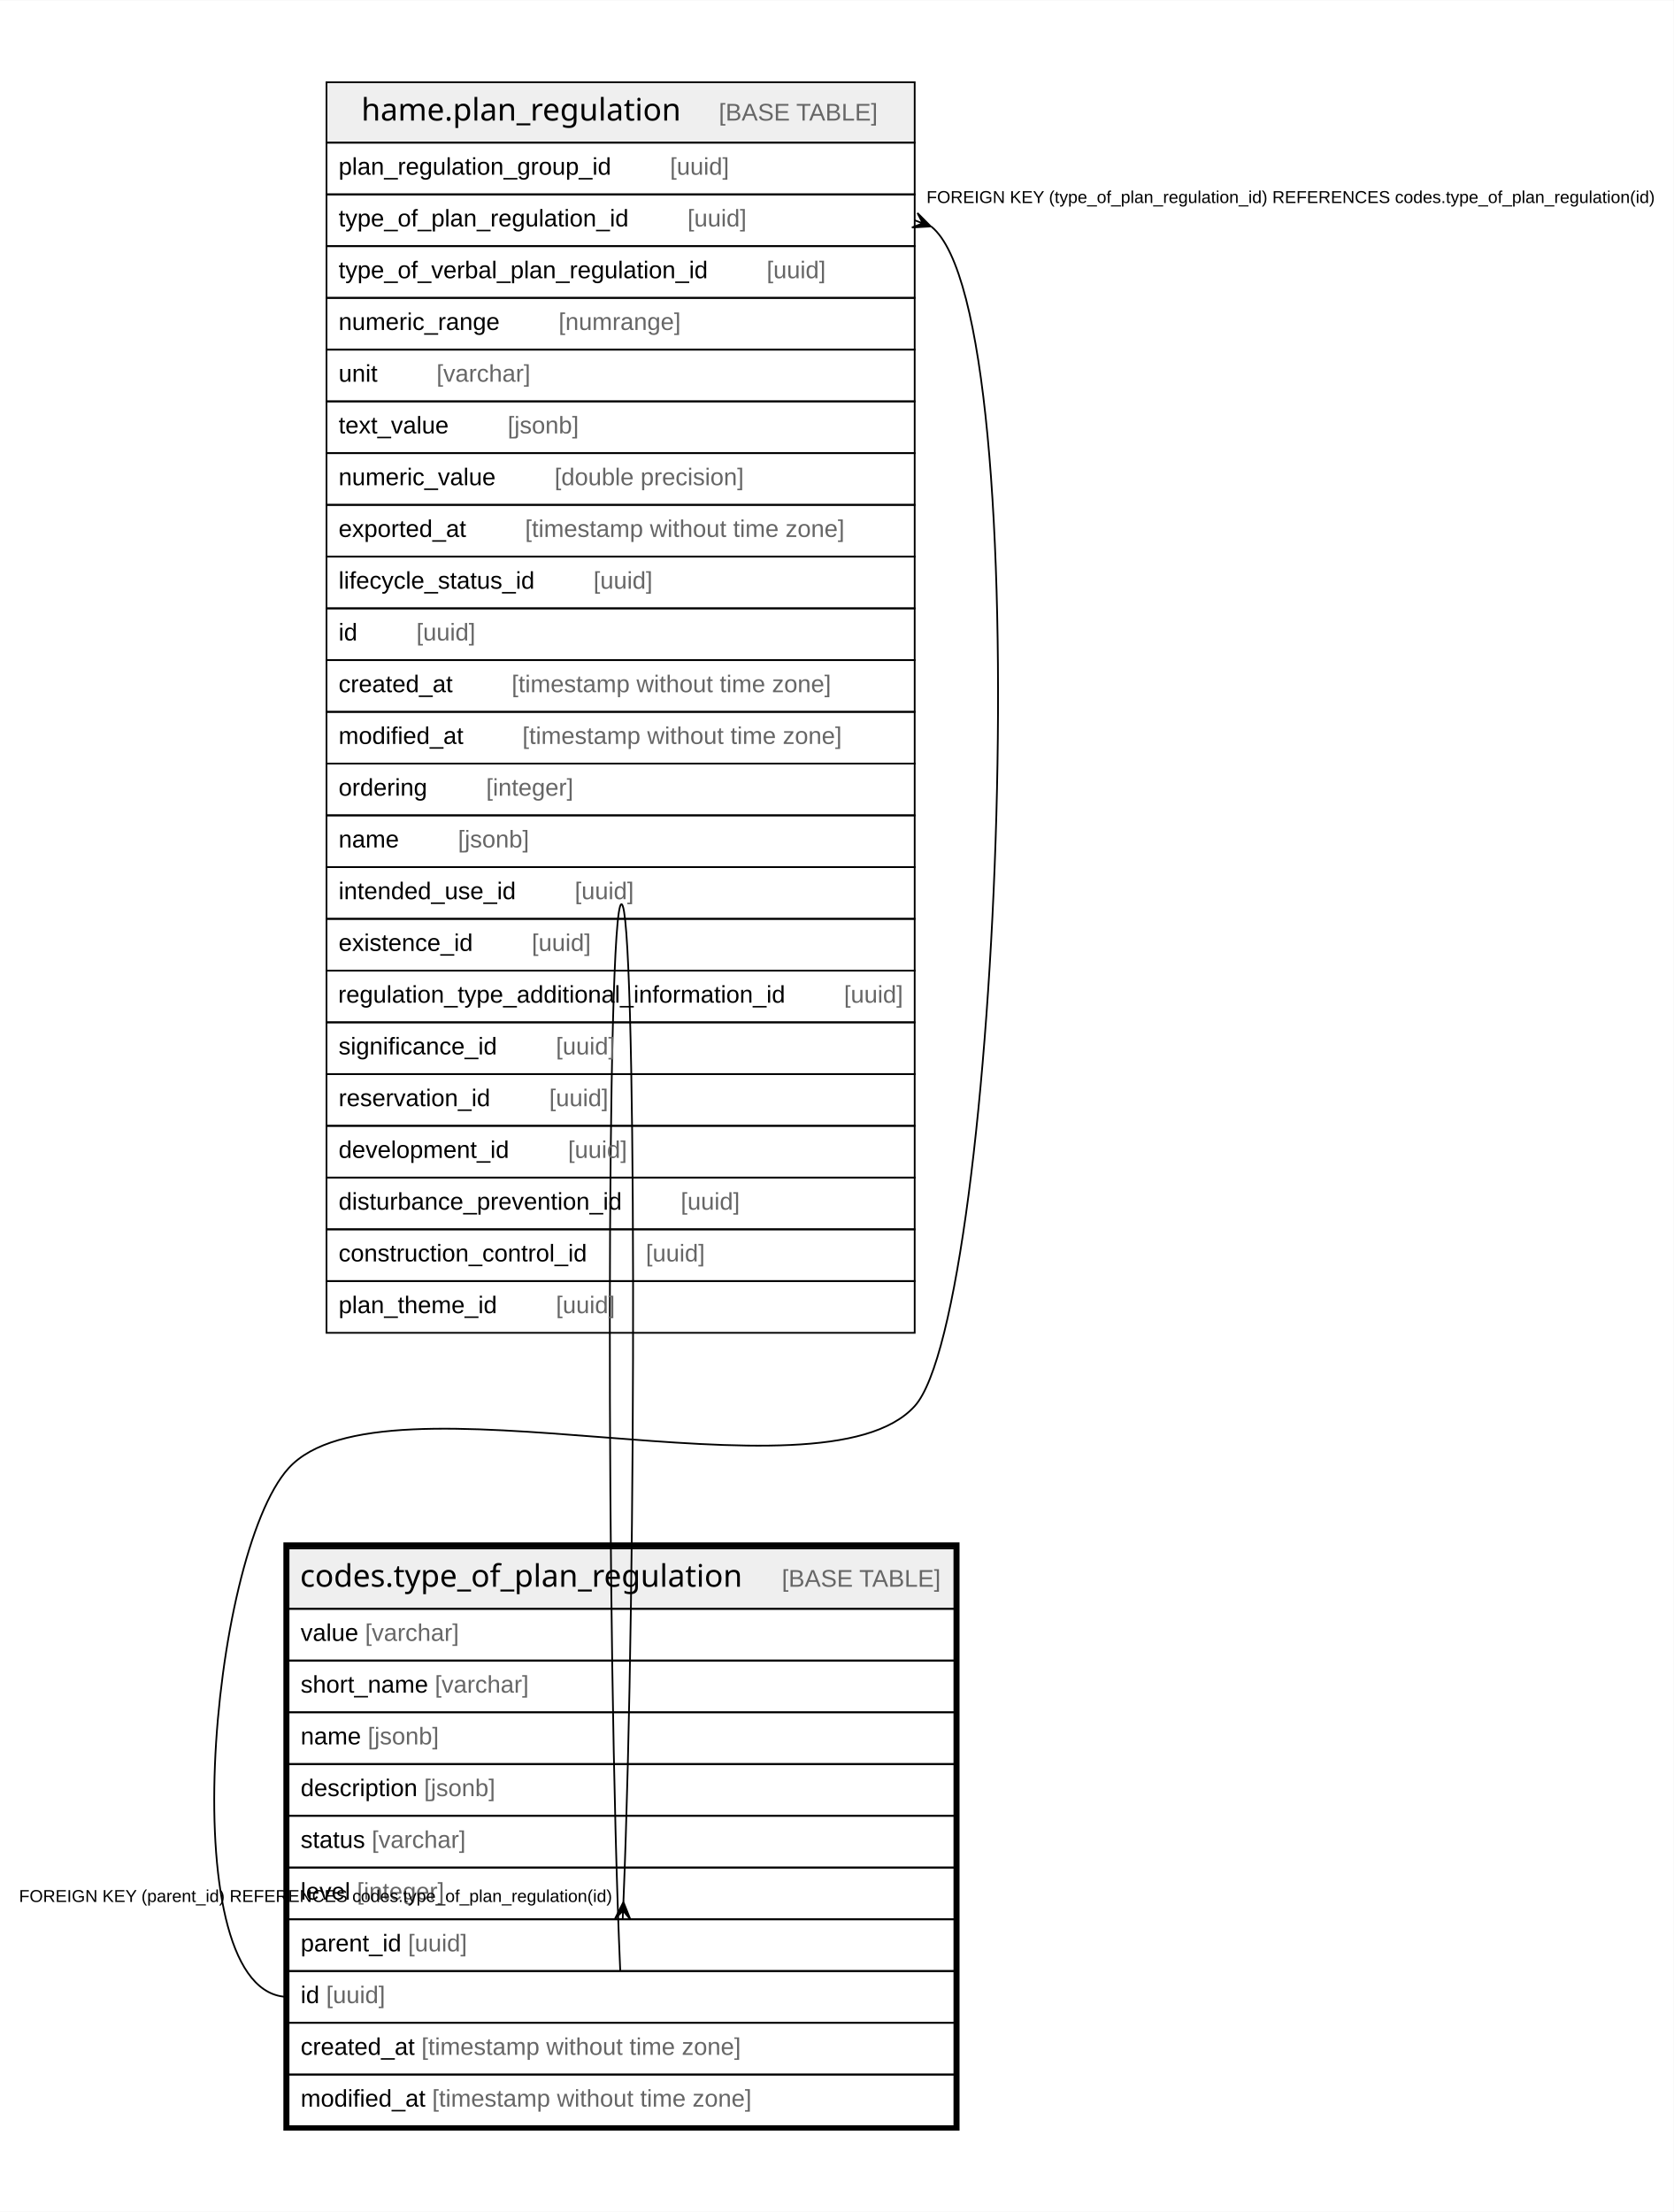
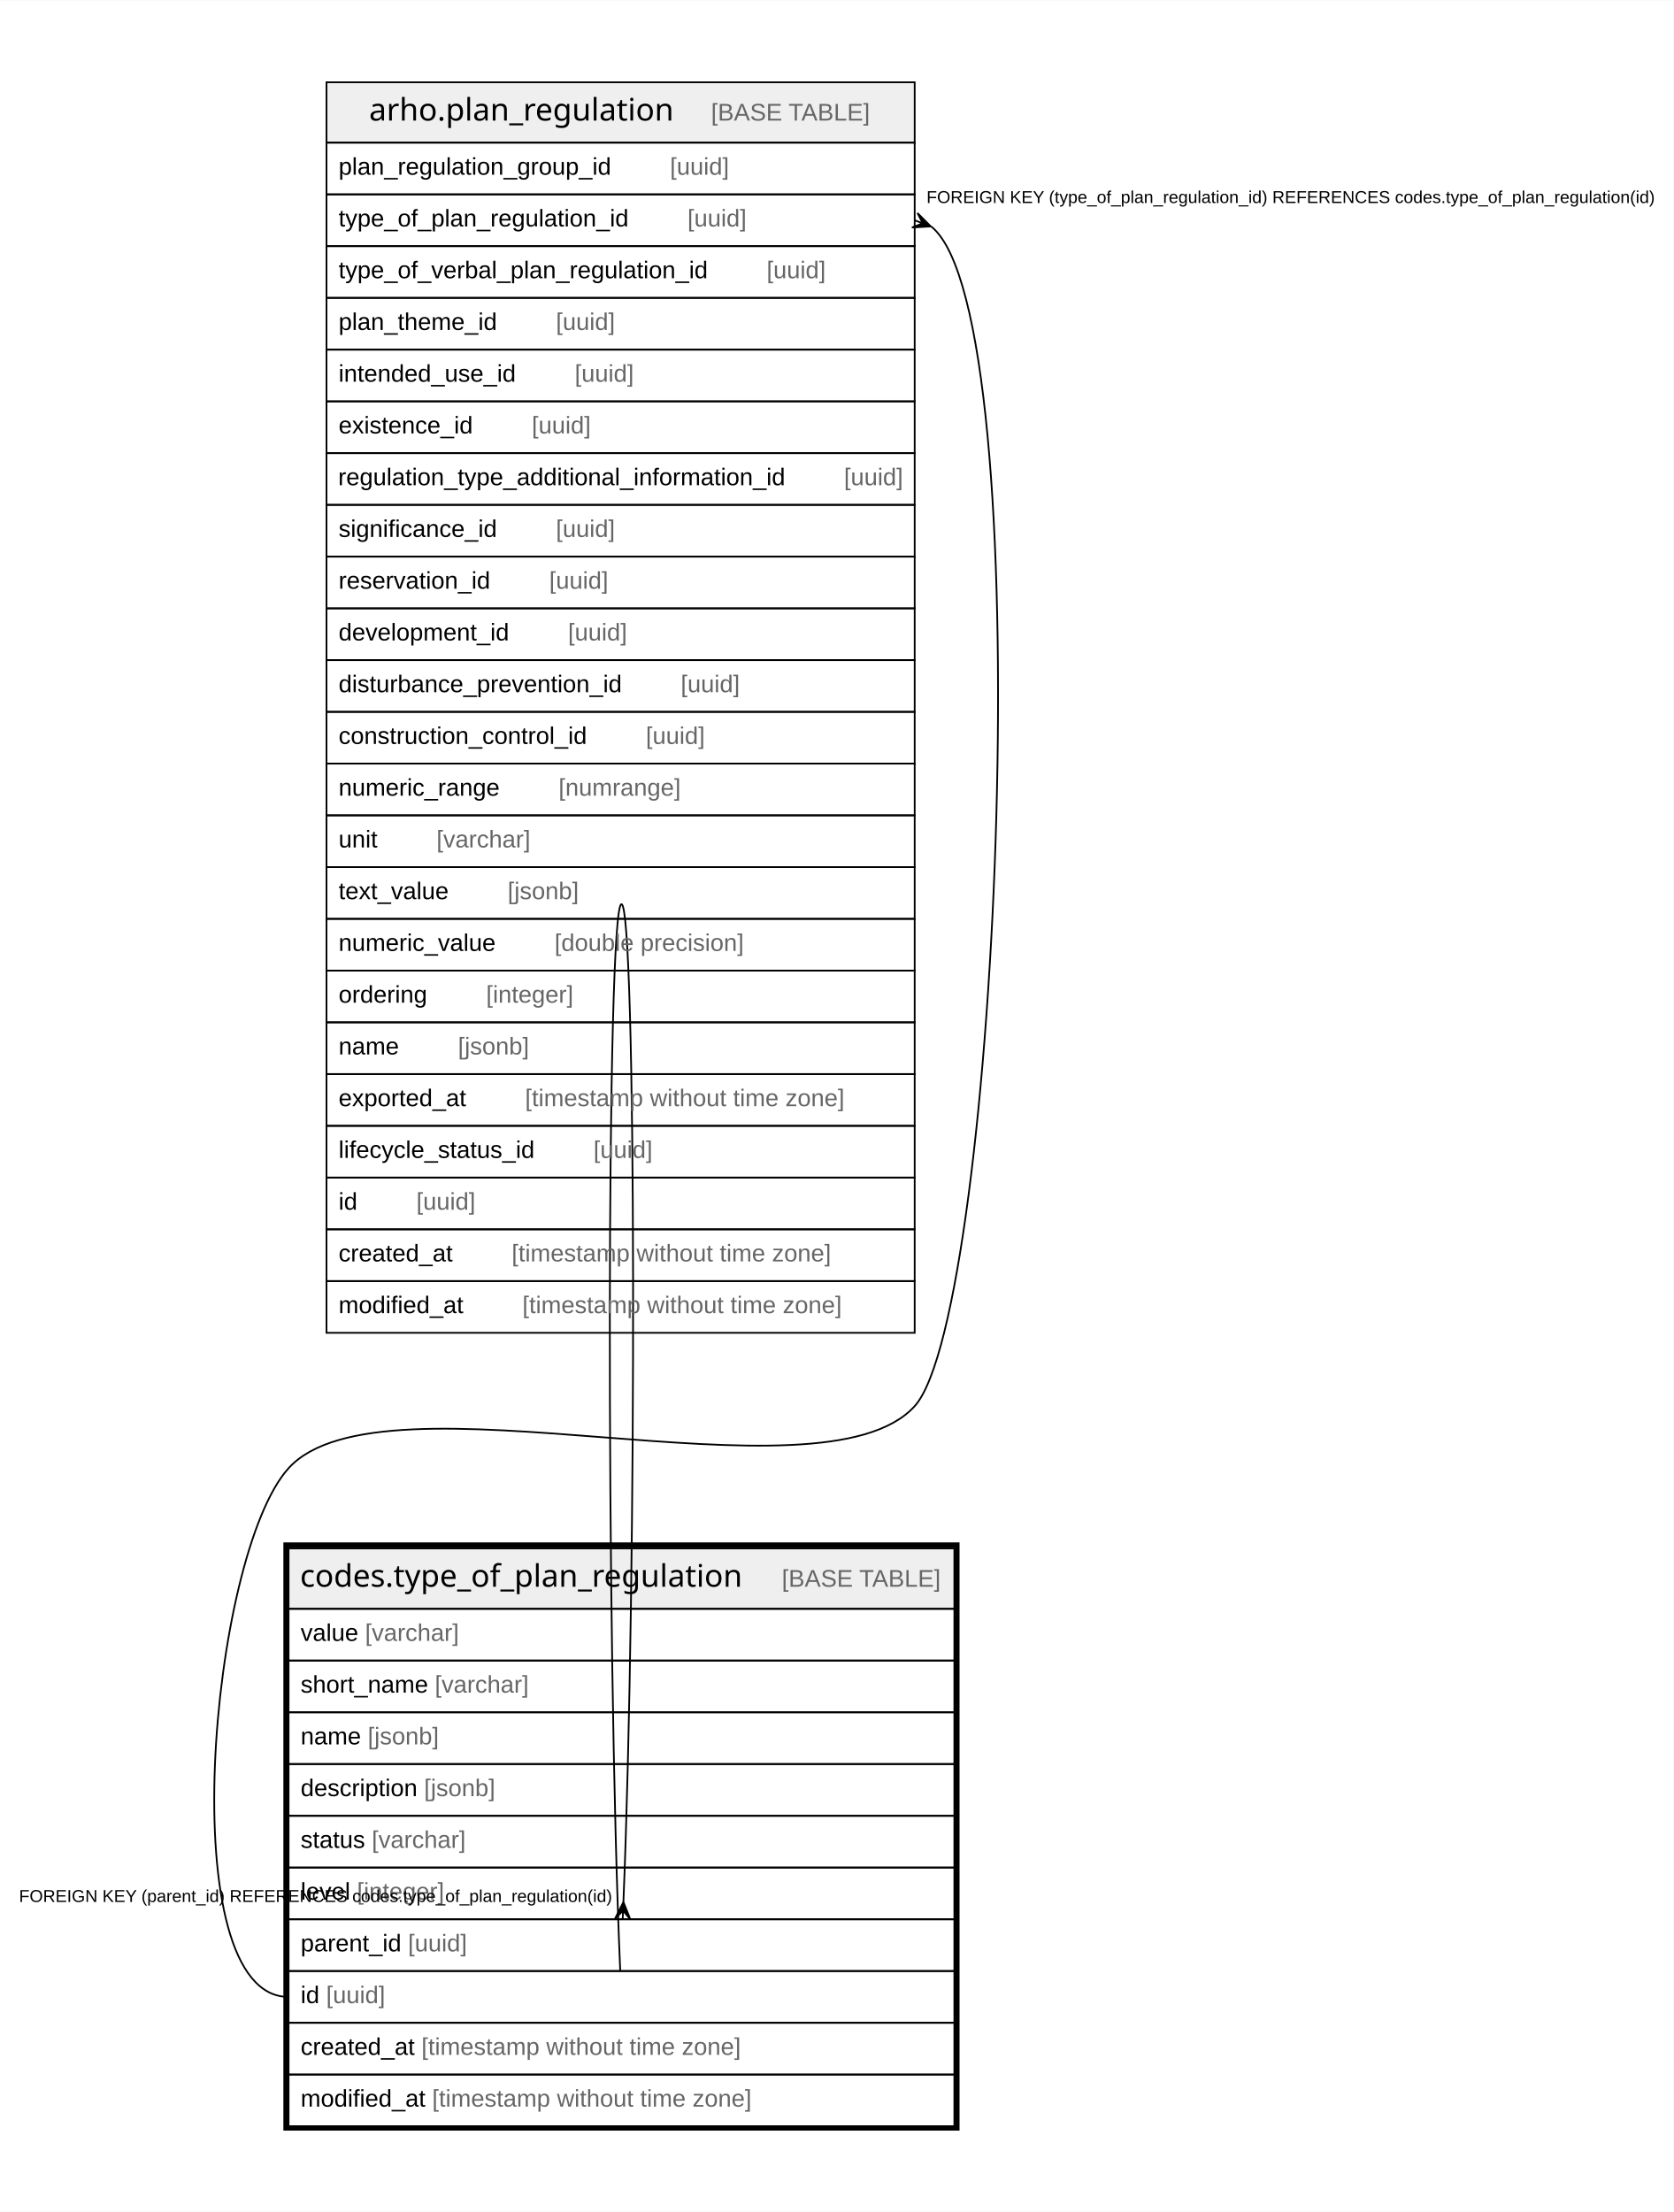
<svg xmlns="http://www.w3.org/2000/svg" width="970pt" height="1282pt" viewBox="0.00 0.00 970.29 1282.00">
  <g id="graph0" class="graph" transform="scale(1 1) rotate(0) translate(4 1278)">
    <polygon fill="#ffffff" stroke="transparent" points="-4,4 -4,-1278 966.294,-1278 966.294,4 -4,4" />
    <g id="node1" class="node">
      <polygon fill="#efefef" stroke="transparent" points="163.294,-345.5 163.294,-380.5 549.294,-380.5 549.294,-345.5 163.294,-345.5" />
      <polygon fill="none" stroke="#000000" points="163.294,-345.5 163.294,-380.5 549.294,-380.5 549.294,-345.5 163.294,-345.5" />
      <text text-anchor="start" x="169.963" y="-358.3" font-family="Arial Bold" font-size="18.00" fill="#000000">codes.type_of_plan_regulation</text>
      <text text-anchor="start" x="415.058" y="-358.3" font-family="Arial" font-size="14.00" fill="#000000">    </text>
      <text text-anchor="start" x="449.263" y="-358.3" font-family="Arial" font-size="14.00" fill="#666666">[BASE TABLE]</text>
      <polygon fill="none" stroke="#000000" points="163.294,-315.5 163.294,-345.5 549.294,-345.5 549.294,-315.5 163.294,-315.5" />
      <text text-anchor="start" x="170.294" y="-326.9" font-family="Arial" font-size="14.00" fill="#000000">value </text>
      <text text-anchor="start" x="207.639" y="-326.9" font-family="Arial" font-size="14.00" fill="#666666">[varchar]</text>
      <polygon fill="none" stroke="#000000" points="163.294,-285.5 163.294,-315.5 549.294,-315.5 549.294,-285.5 163.294,-285.5" />
      <text text-anchor="start" x="170.294" y="-296.9" font-family="Arial" font-size="14.00" fill="#000000">short_name </text>
      <text text-anchor="start" x="248.092" y="-296.9" font-family="Arial" font-size="14.00" fill="#666666">[varchar]</text>
      <polygon fill="none" stroke="#000000" points="163.294,-255.5 163.294,-285.5 549.294,-285.5 549.294,-255.5 163.294,-255.5" />
      <text text-anchor="start" x="170.294" y="-266.9" font-family="Arial" font-size="14.00" fill="#000000">name </text>
      <text text-anchor="start" x="209.193" y="-266.9" font-family="Arial" font-size="14.00" fill="#666666">[jsonb]</text>
      <polygon fill="none" stroke="#000000" points="163.294,-225.5 163.294,-255.5 549.294,-255.5 549.294,-225.5 163.294,-225.5" />
      <text text-anchor="start" x="170.294" y="-236.9" font-family="Arial" font-size="14.00" fill="#000000">description </text>
      <text text-anchor="start" x="241.862" y="-236.9" font-family="Arial" font-size="14.00" fill="#666666">[jsonb]</text>
      <polygon fill="none" stroke="#000000" points="163.294,-195.5 163.294,-225.5 549.294,-225.5 549.294,-195.5 163.294,-195.5" />
      <text text-anchor="start" x="170.294" y="-206.9" font-family="Arial" font-size="14.00" fill="#000000">status </text>
      <text text-anchor="start" x="211.531" y="-206.9" font-family="Arial" font-size="14.00" fill="#666666">[varchar]</text>
      <polygon fill="none" stroke="#000000" points="163.294,-165.5 163.294,-195.5 549.294,-195.5 549.294,-165.5 163.294,-165.5" />
      <text text-anchor="start" x="170.294" y="-176.9" font-family="Arial" font-size="14.00" fill="#000000">level </text>
      <text text-anchor="start" x="202.963" y="-176.9" font-family="Arial" font-size="14.00" fill="#666666">[integer]</text>
      <polygon fill="none" stroke="#000000" points="163.294,-135.5 163.294,-165.5 549.294,-165.5 549.294,-135.5 163.294,-135.5" />
      <text text-anchor="start" x="170.294" y="-146.9" font-family="Arial" font-size="14.00" fill="#000000">parent_id </text>
      <text text-anchor="start" x="232.538" y="-146.9" font-family="Arial" font-size="14.00" fill="#666666">[uuid]</text>
      <polygon fill="none" stroke="#000000" points="163.294,-105.5 163.294,-135.5 549.294,-135.5 549.294,-105.5 163.294,-105.5" />
      <text text-anchor="start" x="170.294" y="-116.9" font-family="Arial" font-size="14.00" fill="#000000">id </text>
      <text text-anchor="start" x="185.074" y="-116.9" font-family="Arial" font-size="14.00" fill="#666666">[uuid]</text>
      <polygon fill="none" stroke="#000000" points="163.294,-75.5 163.294,-105.5 549.294,-105.5 549.294,-75.5 163.294,-75.5" />
      <text text-anchor="start" x="170.294" y="-86.9" font-family="Arial" font-size="14.00" fill="#000000">created_at </text>
      <text text-anchor="start" x="240.322" y="-86.9" font-family="Arial" font-size="14.00" fill="#666666">[timestamp without time zone]</text>
      <polygon fill="none" stroke="#000000" points="163.294,-45.5 163.294,-75.5 549.294,-75.5 549.294,-45.5 163.294,-45.5" />
      <text text-anchor="start" x="170.294" y="-56.9" font-family="Arial" font-size="14.00" fill="#000000">modified_at </text>
      <text text-anchor="start" x="246.536" y="-56.9" font-family="Arial" font-size="14.00" fill="#666666">[timestamp without time zone]</text>
      <polygon fill="none" stroke="#000000" stroke-width="3" points="161.794,-44.5 161.794,-382.5 550.794,-382.5 550.794,-44.5 161.794,-44.5" />
    </g>
    <g id="edge1" class="edge">
      <path fill="none" stroke="#000000" d="M357.429,-175.614C365.277,-367.069 364.899,-754 356.294,-754 347.536,-754 347.301,-324.689 355.589,-135.592" />
      <polygon fill="#000000" stroke="#000000" points="357.425,-175.52 361.496,-165.337 357.213,-170.524 357,-165.529 357,-165.529 357,-165.529 357.213,-170.524 352.504,-165.72 357.425,-175.52 357.425,-175.52" />
      <text text-anchor="start" x="7.027" y="-175.529" font-family="Arial" font-size="10.00" fill="#000000">FOREIGN KEY (parent_id) REFERENCES codes.type_of_plan_regulation(id)</text>
    </g>
    <g id="node2" class="node">
      <polygon fill="#efefef" stroke="transparent" points="185.294,-1195.5 185.294,-1230.5 526.294,-1230.5 526.294,-1195.5 185.294,-1195.5" />
      <polygon fill="none" stroke="#000000" points="185.294,-1195.5 185.294,-1230.5 526.294,-1230.5 526.294,-1195.5 185.294,-1195.5" />
-       <text text-anchor="start" x="205.484" y="-1208.3" font-family="Arial Bold" font-size="18.00" fill="#000000">hame.plan_regulation</text>
-       <text text-anchor="start" x="378.536" y="-1208.3" font-family="Arial" font-size="14.00" fill="#000000">    </text>
-       <text text-anchor="start" x="412.741" y="-1208.3" font-family="Arial" font-size="14.00" fill="#666666">[BASE TABLE]</text>
+       <text text-anchor="start" x="209.984" y="-1208.3" font-family="Arial Bold" font-size="18.00" fill="#000000">arho.plan_regulation</text>
+       <text text-anchor="start" x="374.036" y="-1208.3" font-family="Arial" font-size="14.00" fill="#000000">    </text>
+       <text text-anchor="start" x="408.241" y="-1208.3" font-family="Arial" font-size="14.00" fill="#666666">[BASE TABLE]</text>
      <polygon fill="none" stroke="#000000" points="185.294,-1165.5 185.294,-1195.5 526.294,-1195.5 526.294,-1165.5 185.294,-1165.5" />
      <text text-anchor="start" x="192.294" y="-1176.9" font-family="Arial" font-size="14.00" fill="#000000">plan_regulation_group_id    </text>
      <text text-anchor="start" x="384.442" y="-1176.9" font-family="Arial" font-size="14.00" fill="#666666">[uuid]</text>
      <polygon fill="none" stroke="#000000" points="185.294,-1135.5 185.294,-1165.5 526.294,-1165.5 526.294,-1135.5 185.294,-1135.5" />
      <text text-anchor="start" x="192.294" y="-1146.9" font-family="Arial" font-size="14.00" fill="#000000">type_of_plan_regulation_id    </text>
      <text text-anchor="start" x="394.562" y="-1146.9" font-family="Arial" font-size="14.00" fill="#666666">[uuid]</text>
      <polygon fill="none" stroke="#000000" points="185.294,-1105.5 185.294,-1135.5 526.294,-1135.5 526.294,-1105.5 185.294,-1105.5" />
      <text text-anchor="start" x="192.294" y="-1116.9" font-family="Arial" font-size="14.00" fill="#000000">type_of_verbal_plan_regulation_id    </text>
      <text text-anchor="start" x="440.46" y="-1116.9" font-family="Arial" font-size="14.00" fill="#666666">[uuid]</text>
      <polygon fill="none" stroke="#000000" points="185.294,-1075.5 185.294,-1105.5 526.294,-1105.5 526.294,-1075.5 185.294,-1075.5" />
-       <text text-anchor="start" x="192.294" y="-1086.9" font-family="Arial" font-size="14.00" fill="#000000">numeric_range    </text>
-       <text text-anchor="start" x="319.848" y="-1086.9" font-family="Arial" font-size="14.00" fill="#666666">[numrange]</text>
+       <text text-anchor="start" x="192.294" y="-1086.9" font-family="Arial" font-size="14.00" fill="#000000">plan_theme_id    </text>
+       <text text-anchor="start" x="318.307" y="-1086.9" font-family="Arial" font-size="14.00" fill="#666666">[uuid]</text>
      <polygon fill="none" stroke="#000000" points="185.294,-1045.5 185.294,-1075.5 526.294,-1075.5 526.294,-1045.5 185.294,-1045.5" />
-       <text text-anchor="start" x="192.294" y="-1056.9" font-family="Arial" font-size="14.00" fill="#000000">unit    </text>
-       <text text-anchor="start" x="249.062" y="-1056.9" font-family="Arial" font-size="14.00" fill="#666666">[varchar]</text>
+       <text text-anchor="start" x="192.294" y="-1056.9" font-family="Arial" font-size="14.00" fill="#000000">intended_use_id    </text>
+       <text text-anchor="start" x="329.212" y="-1056.9" font-family="Arial" font-size="14.00" fill="#666666">[uuid]</text>
      <polygon fill="none" stroke="#000000" points="185.294,-1015.5 185.294,-1045.5 526.294,-1045.5 526.294,-1015.5 185.294,-1015.5" />
-       <text text-anchor="start" x="192.294" y="-1026.9" font-family="Arial" font-size="14.00" fill="#000000">text_value    </text>
-       <text text-anchor="start" x="290.3" y="-1026.9" font-family="Arial" font-size="14.00" fill="#666666">[jsonb]</text>
+       <text text-anchor="start" x="192.294" y="-1026.9" font-family="Arial" font-size="14.00" fill="#000000">existence_id    </text>
+       <text text-anchor="start" x="304.299" y="-1026.9" font-family="Arial" font-size="14.00" fill="#666666">[uuid]</text>
      <polygon fill="none" stroke="#000000" points="185.294,-985.5 185.294,-1015.5 526.294,-1015.5 526.294,-985.5 185.294,-985.5" />
-       <text text-anchor="start" x="192.294" y="-996.9" font-family="Arial" font-size="14.00" fill="#000000">numeric_value    </text>
-       <text text-anchor="start" x="317.512" y="-996.9" font-family="Arial" font-size="14.00" fill="#666666">[double precision]</text>
+       <text text-anchor="start" x="192.039" y="-996.9" font-family="Arial" font-size="14.00" fill="#000000">regulation_type_additional_information_id    </text>
+       <text text-anchor="start" x="485.314" y="-996.9" font-family="Arial" font-size="14.00" fill="#666666">[uuid]</text>
      <polygon fill="none" stroke="#000000" points="185.294,-955.5 185.294,-985.5 526.294,-985.5 526.294,-955.5 185.294,-955.5" />
-       <text text-anchor="start" x="192.294" y="-966.9" font-family="Arial" font-size="14.00" fill="#000000">exported_at    </text>
-       <text text-anchor="start" x="300.419" y="-966.9" font-family="Arial" font-size="14.00" fill="#666666">[timestamp without time zone]</text>
+       <text text-anchor="start" x="192.294" y="-966.9" font-family="Arial" font-size="14.00" fill="#000000">significance_id    </text>
+       <text text-anchor="start" x="318.294" y="-966.9" font-family="Arial" font-size="14.00" fill="#666666">[uuid]</text>
      <polygon fill="none" stroke="#000000" points="185.294,-925.5 185.294,-955.5 526.294,-955.5 526.294,-925.5 185.294,-925.5" />
-       <text text-anchor="start" x="192.294" y="-936.9" font-family="Arial" font-size="14.00" fill="#000000">lifecycle_status_id    </text>
-       <text text-anchor="start" x="340.076" y="-936.9" font-family="Arial" font-size="14.00" fill="#666666">[uuid]</text>
+       <text text-anchor="start" x="192.294" y="-936.9" font-family="Arial" font-size="14.00" fill="#000000">reservation_id    </text>
+       <text text-anchor="start" x="314.402" y="-936.9" font-family="Arial" font-size="14.00" fill="#666666">[uuid]</text>
      <polygon fill="none" stroke="#000000" points="185.294,-895.5 185.294,-925.5 526.294,-925.5 526.294,-895.5 185.294,-895.5" />
-       <text text-anchor="start" x="192.294" y="-906.9" font-family="Arial" font-size="14.00" fill="#000000">id    </text>
-       <text text-anchor="start" x="237.388" y="-906.9" font-family="Arial" font-size="14.00" fill="#666666">[uuid]</text>
+       <text text-anchor="start" x="192.294" y="-906.9" font-family="Arial" font-size="14.00" fill="#000000">development_id    </text>
+       <text text-anchor="start" x="325.307" y="-906.9" font-family="Arial" font-size="14.00" fill="#666666">[uuid]</text>
      <polygon fill="none" stroke="#000000" points="185.294,-865.5 185.294,-895.5 526.294,-895.5 526.294,-865.5 185.294,-865.5" />
-       <text text-anchor="start" x="192.294" y="-876.9" font-family="Arial" font-size="14.00" fill="#000000">created_at    </text>
-       <text text-anchor="start" x="292.637" y="-876.9" font-family="Arial" font-size="14.00" fill="#666666">[timestamp without time zone]</text>
+       <text text-anchor="start" x="192.294" y="-876.9" font-family="Arial" font-size="14.00" fill="#000000">disturbance_prevention_id    </text>
+       <text text-anchor="start" x="390.66" y="-876.9" font-family="Arial" font-size="14.00" fill="#666666">[uuid]</text>
      <polygon fill="none" stroke="#000000" points="185.294,-835.5 185.294,-865.5 526.294,-865.5 526.294,-835.5 185.294,-835.5" />
-       <text text-anchor="start" x="192.294" y="-846.9" font-family="Arial" font-size="14.00" fill="#000000">modified_at    </text>
-       <text text-anchor="start" x="298.85" y="-846.9" font-family="Arial" font-size="14.00" fill="#666666">[timestamp without time zone]</text>
+       <text text-anchor="start" x="192.294" y="-846.9" font-family="Arial" font-size="14.00" fill="#000000">construction_control_id    </text>
+       <text text-anchor="start" x="370.421" y="-846.9" font-family="Arial" font-size="14.00" fill="#666666">[uuid]</text>
      <polygon fill="none" stroke="#000000" points="185.294,-805.5 185.294,-835.5 526.294,-835.5 526.294,-805.5 185.294,-805.5" />
-       <text text-anchor="start" x="192.294" y="-816.9" font-family="Arial" font-size="14.00" fill="#000000">ordering    </text>
-       <text text-anchor="start" x="277.84" y="-816.9" font-family="Arial" font-size="14.00" fill="#666666">[integer]</text>
+       <text text-anchor="start" x="192.294" y="-816.9" font-family="Arial" font-size="14.00" fill="#000000">numeric_range    </text>
+       <text text-anchor="start" x="319.848" y="-816.9" font-family="Arial" font-size="14.00" fill="#666666">[numrange]</text>
      <polygon fill="none" stroke="#000000" points="185.294,-775.5 185.294,-805.5 526.294,-805.5 526.294,-775.5 185.294,-775.5" />
-       <text text-anchor="start" x="192.294" y="-786.9" font-family="Arial" font-size="14.00" fill="#000000">name    </text>
-       <text text-anchor="start" x="261.508" y="-786.9" font-family="Arial" font-size="14.00" fill="#666666">[jsonb]</text>
+       <text text-anchor="start" x="192.294" y="-786.9" font-family="Arial" font-size="14.00" fill="#000000">unit    </text>
+       <text text-anchor="start" x="249.062" y="-786.9" font-family="Arial" font-size="14.00" fill="#666666">[varchar]</text>
      <polygon fill="none" stroke="#000000" points="185.294,-745.5 185.294,-775.5 526.294,-775.5 526.294,-745.5 185.294,-745.5" />
-       <text text-anchor="start" x="192.294" y="-756.9" font-family="Arial" font-size="14.00" fill="#000000">intended_use_id    </text>
-       <text text-anchor="start" x="329.212" y="-756.9" font-family="Arial" font-size="14.00" fill="#666666">[uuid]</text>
+       <text text-anchor="start" x="192.294" y="-756.9" font-family="Arial" font-size="14.00" fill="#000000">text_value    </text>
+       <text text-anchor="start" x="290.3" y="-756.9" font-family="Arial" font-size="14.00" fill="#666666">[jsonb]</text>
      <polygon fill="none" stroke="#000000" points="185.294,-715.5 185.294,-745.5 526.294,-745.5 526.294,-715.5 185.294,-715.5" />
-       <text text-anchor="start" x="192.294" y="-726.9" font-family="Arial" font-size="14.00" fill="#000000">existence_id    </text>
-       <text text-anchor="start" x="304.299" y="-726.9" font-family="Arial" font-size="14.00" fill="#666666">[uuid]</text>
+       <text text-anchor="start" x="192.294" y="-726.9" font-family="Arial" font-size="14.00" fill="#000000">numeric_value    </text>
+       <text text-anchor="start" x="317.512" y="-726.9" font-family="Arial" font-size="14.00" fill="#666666">[double precision]</text>
      <polygon fill="none" stroke="#000000" points="185.294,-685.5 185.294,-715.5 526.294,-715.5 526.294,-685.5 185.294,-685.5" />
-       <text text-anchor="start" x="192.039" y="-696.9" font-family="Arial" font-size="14.00" fill="#000000">regulation_type_additional_information_id    </text>
-       <text text-anchor="start" x="485.314" y="-696.9" font-family="Arial" font-size="14.00" fill="#666666">[uuid]</text>
+       <text text-anchor="start" x="192.294" y="-696.9" font-family="Arial" font-size="14.00" fill="#000000">ordering    </text>
+       <text text-anchor="start" x="277.84" y="-696.9" font-family="Arial" font-size="14.00" fill="#666666">[integer]</text>
      <polygon fill="none" stroke="#000000" points="185.294,-655.5 185.294,-685.5 526.294,-685.5 526.294,-655.5 185.294,-655.5" />
-       <text text-anchor="start" x="192.294" y="-666.9" font-family="Arial" font-size="14.00" fill="#000000">significance_id    </text>
-       <text text-anchor="start" x="318.294" y="-666.9" font-family="Arial" font-size="14.00" fill="#666666">[uuid]</text>
+       <text text-anchor="start" x="192.294" y="-666.9" font-family="Arial" font-size="14.00" fill="#000000">name    </text>
+       <text text-anchor="start" x="261.508" y="-666.9" font-family="Arial" font-size="14.00" fill="#666666">[jsonb]</text>
      <polygon fill="none" stroke="#000000" points="185.294,-625.5 185.294,-655.5 526.294,-655.5 526.294,-625.5 185.294,-625.5" />
-       <text text-anchor="start" x="192.294" y="-636.9" font-family="Arial" font-size="14.00" fill="#000000">reservation_id    </text>
-       <text text-anchor="start" x="314.402" y="-636.9" font-family="Arial" font-size="14.00" fill="#666666">[uuid]</text>
+       <text text-anchor="start" x="192.294" y="-636.9" font-family="Arial" font-size="14.00" fill="#000000">exported_at    </text>
+       <text text-anchor="start" x="300.419" y="-636.9" font-family="Arial" font-size="14.00" fill="#666666">[timestamp without time zone]</text>
      <polygon fill="none" stroke="#000000" points="185.294,-595.5 185.294,-625.5 526.294,-625.5 526.294,-595.5 185.294,-595.5" />
-       <text text-anchor="start" x="192.294" y="-606.9" font-family="Arial" font-size="14.00" fill="#000000">development_id    </text>
-       <text text-anchor="start" x="325.307" y="-606.9" font-family="Arial" font-size="14.00" fill="#666666">[uuid]</text>
+       <text text-anchor="start" x="192.294" y="-606.9" font-family="Arial" font-size="14.00" fill="#000000">lifecycle_status_id    </text>
+       <text text-anchor="start" x="340.076" y="-606.9" font-family="Arial" font-size="14.00" fill="#666666">[uuid]</text>
      <polygon fill="none" stroke="#000000" points="185.294,-565.5 185.294,-595.5 526.294,-595.5 526.294,-565.5 185.294,-565.5" />
-       <text text-anchor="start" x="192.294" y="-576.9" font-family="Arial" font-size="14.00" fill="#000000">disturbance_prevention_id    </text>
-       <text text-anchor="start" x="390.66" y="-576.9" font-family="Arial" font-size="14.00" fill="#666666">[uuid]</text>
+       <text text-anchor="start" x="192.294" y="-576.9" font-family="Arial" font-size="14.00" fill="#000000">id    </text>
+       <text text-anchor="start" x="237.388" y="-576.9" font-family="Arial" font-size="14.00" fill="#666666">[uuid]</text>
      <polygon fill="none" stroke="#000000" points="185.294,-535.5 185.294,-565.5 526.294,-565.5 526.294,-535.5 185.294,-535.5" />
-       <text text-anchor="start" x="192.294" y="-546.9" font-family="Arial" font-size="14.00" fill="#000000">construction_control_id    </text>
-       <text text-anchor="start" x="370.421" y="-546.9" font-family="Arial" font-size="14.00" fill="#666666">[uuid]</text>
+       <text text-anchor="start" x="192.294" y="-546.9" font-family="Arial" font-size="14.00" fill="#000000">created_at    </text>
+       <text text-anchor="start" x="292.637" y="-546.9" font-family="Arial" font-size="14.00" fill="#666666">[timestamp without time zone]</text>
      <polygon fill="none" stroke="#000000" points="185.294,-505.5 185.294,-535.5 526.294,-535.5 526.294,-505.5 185.294,-505.5" />
-       <text text-anchor="start" x="192.294" y="-516.9" font-family="Arial" font-size="14.00" fill="#000000">plan_theme_id    </text>
-       <text text-anchor="start" x="318.307" y="-516.9" font-family="Arial" font-size="14.00" fill="#666666">[uuid]</text>
+       <text text-anchor="start" x="192.294" y="-516.9" font-family="Arial" font-size="14.00" fill="#000000">modified_at    </text>
+       <text text-anchor="start" x="298.85" y="-516.9" font-family="Arial" font-size="14.00" fill="#666666">[timestamp without time zone]</text>
    </g>
    <g id="edge2" class="edge">
      <path fill="none" stroke="#000000" d="M535.981,-1146.79C600.375,-1094.978 575.271,-517.074 526.294,-463 471.877,-402.918 217.712,-487.082 163.294,-427 117.571,-376.517 95.183,-120.5 163.294,-120.5" />
      <polygon fill="#000000" stroke="#000000" points="535.633,-1146.923 524.685,-1146.298 530.964,-1148.712 526.294,-1150.5 526.294,-1150.5 526.294,-1150.5 530.964,-1148.712 527.904,-1154.702 535.633,-1146.923 535.633,-1146.923" />
      <text text-anchor="start" x="533.14" y="-1160.5" font-family="Arial" font-size="10.00" fill="#000000">FOREIGN KEY (type_of_plan_regulation_id) REFERENCES codes.type_of_plan_regulation(id)</text>
    </g>
  </g>
</svg>
